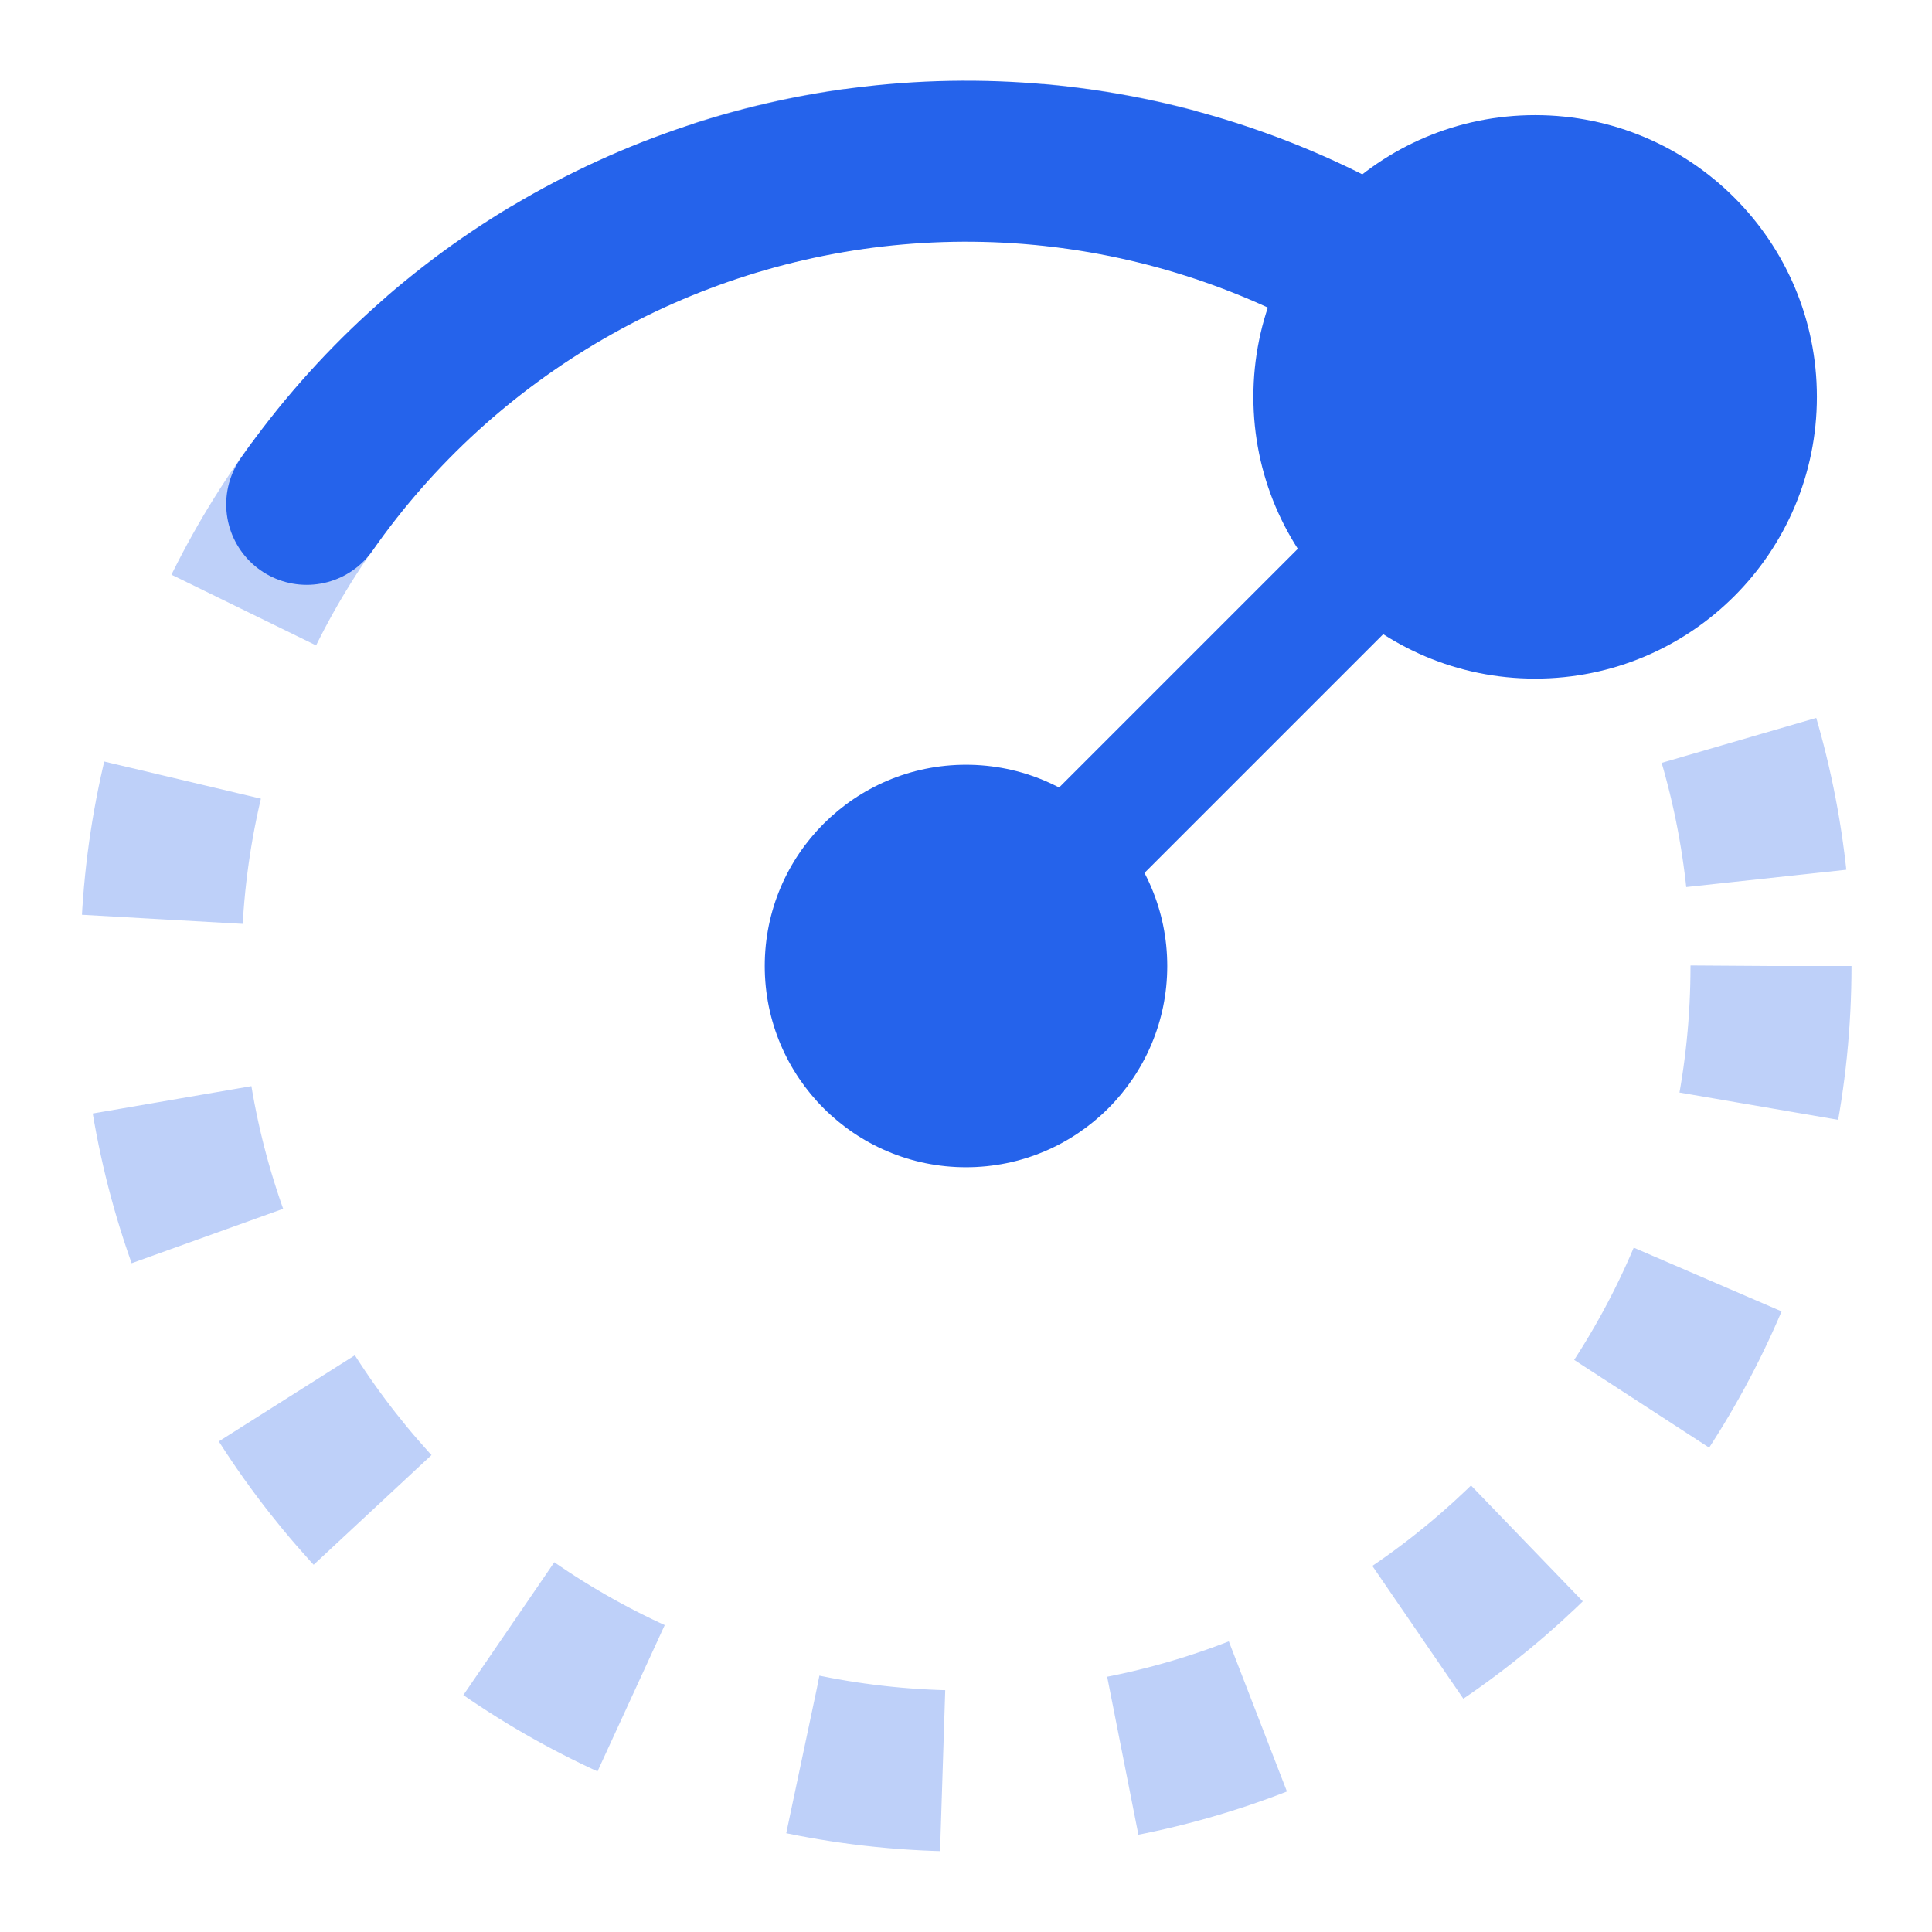
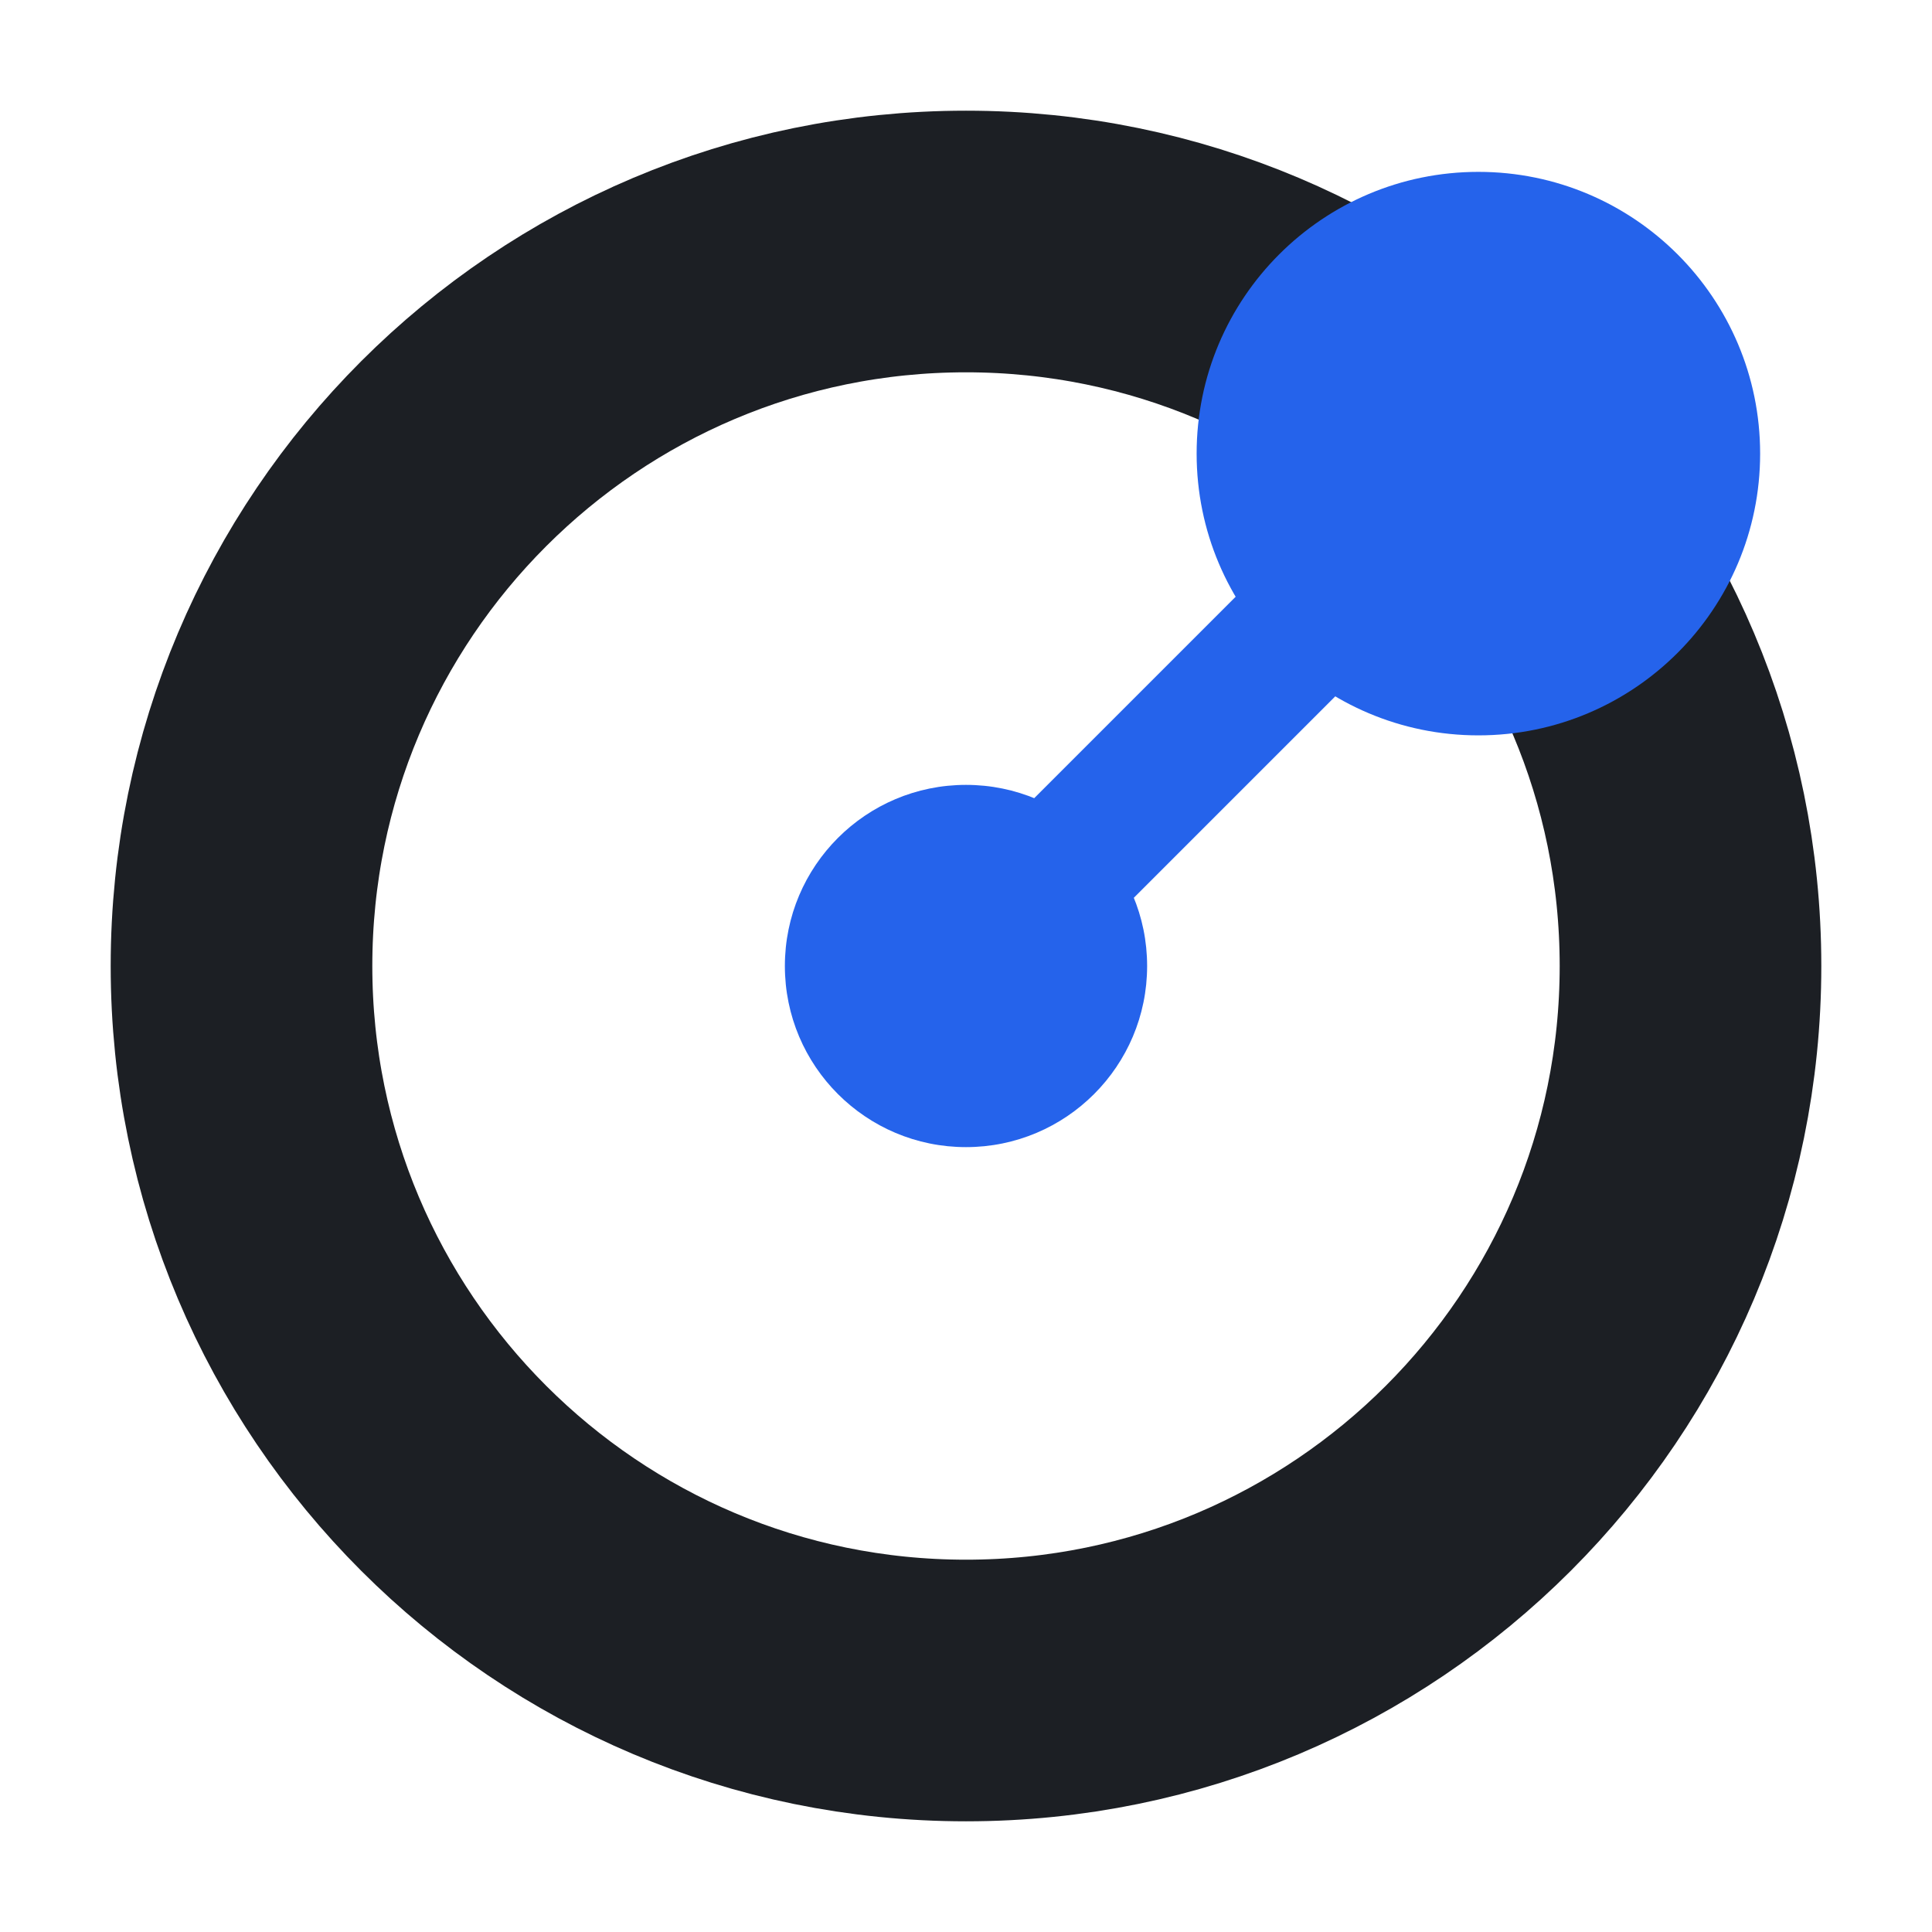
<svg xmlns="http://www.w3.org/2000/svg" viewBox="8 8 48 48" role="img" aria-label="longe">
  <style>
+     .ink { stroke: #1c1f24; }
    .accent { stroke: #2563eb; fill: #2563eb; }
    @media (prefers-color-scheme: dark) {
+       .ink { stroke: #e5e7eb; }
      .accent { stroke: #60a5fa; fill: #60a5fa; }
    }
  </style>
+   <circle class="ink" cx="32" cy="32" r="18" fill="none" stroke-width="6.5" />
  <g class="accent">
-     <circle cx="32" cy="32" r="20" fill="none" stroke-opacity=".3" stroke-width="4" stroke-dasharray="3.5 4.5" />
-     <path d="M15.62 20.53 A20 20 0 0 1 46.14 17.86" fill="none" stroke-width="4" stroke-linecap="round" />
-     <path d="M32 32 L46.14 17.86" stroke-width="3" stroke-linecap="round" />
-     <circle cx="32" cy="32" r="5" stroke="none" />
-     <circle cx="46.14" cy="17.86" r="7" stroke="none" />
+     <path d="M32 32 L44.73 19.27" stroke-width="3.5" stroke-linecap="round" />
+     <circle cx="32" cy="32" r="4.5" stroke="none" />
+     <circle cx="44.73" cy="19.27" r="7" stroke="none" />
  </g>
</svg>
